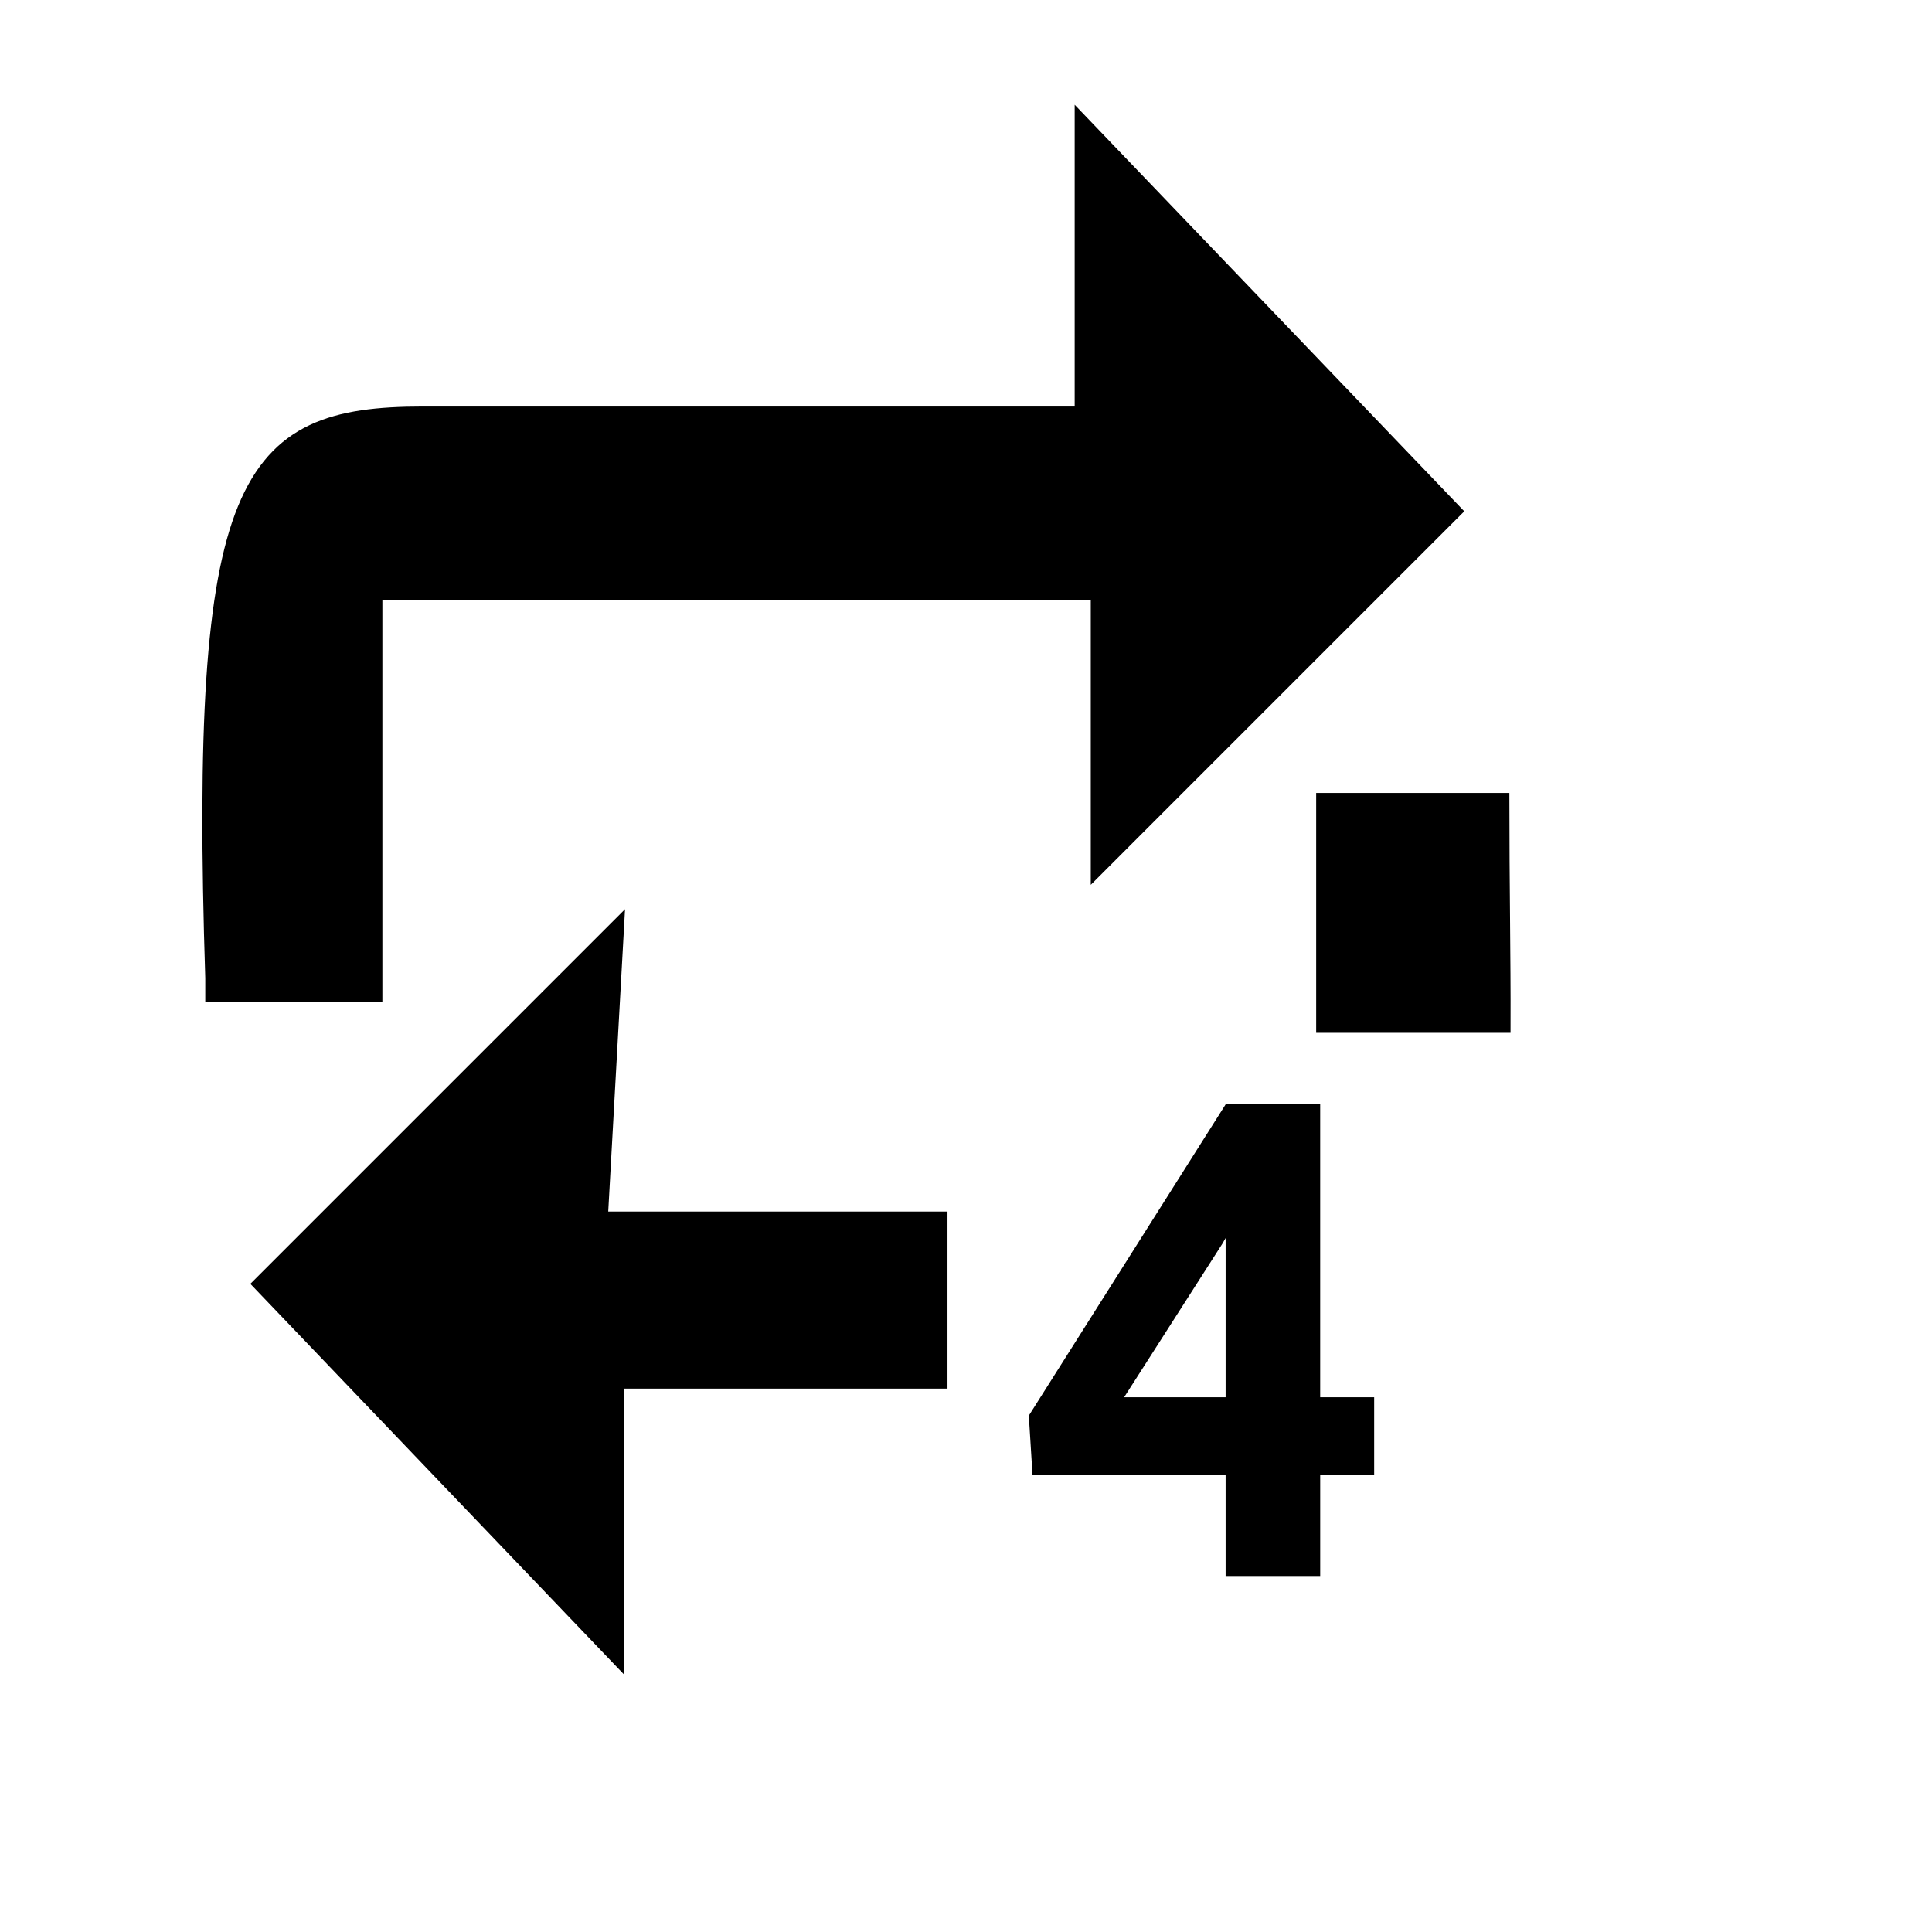
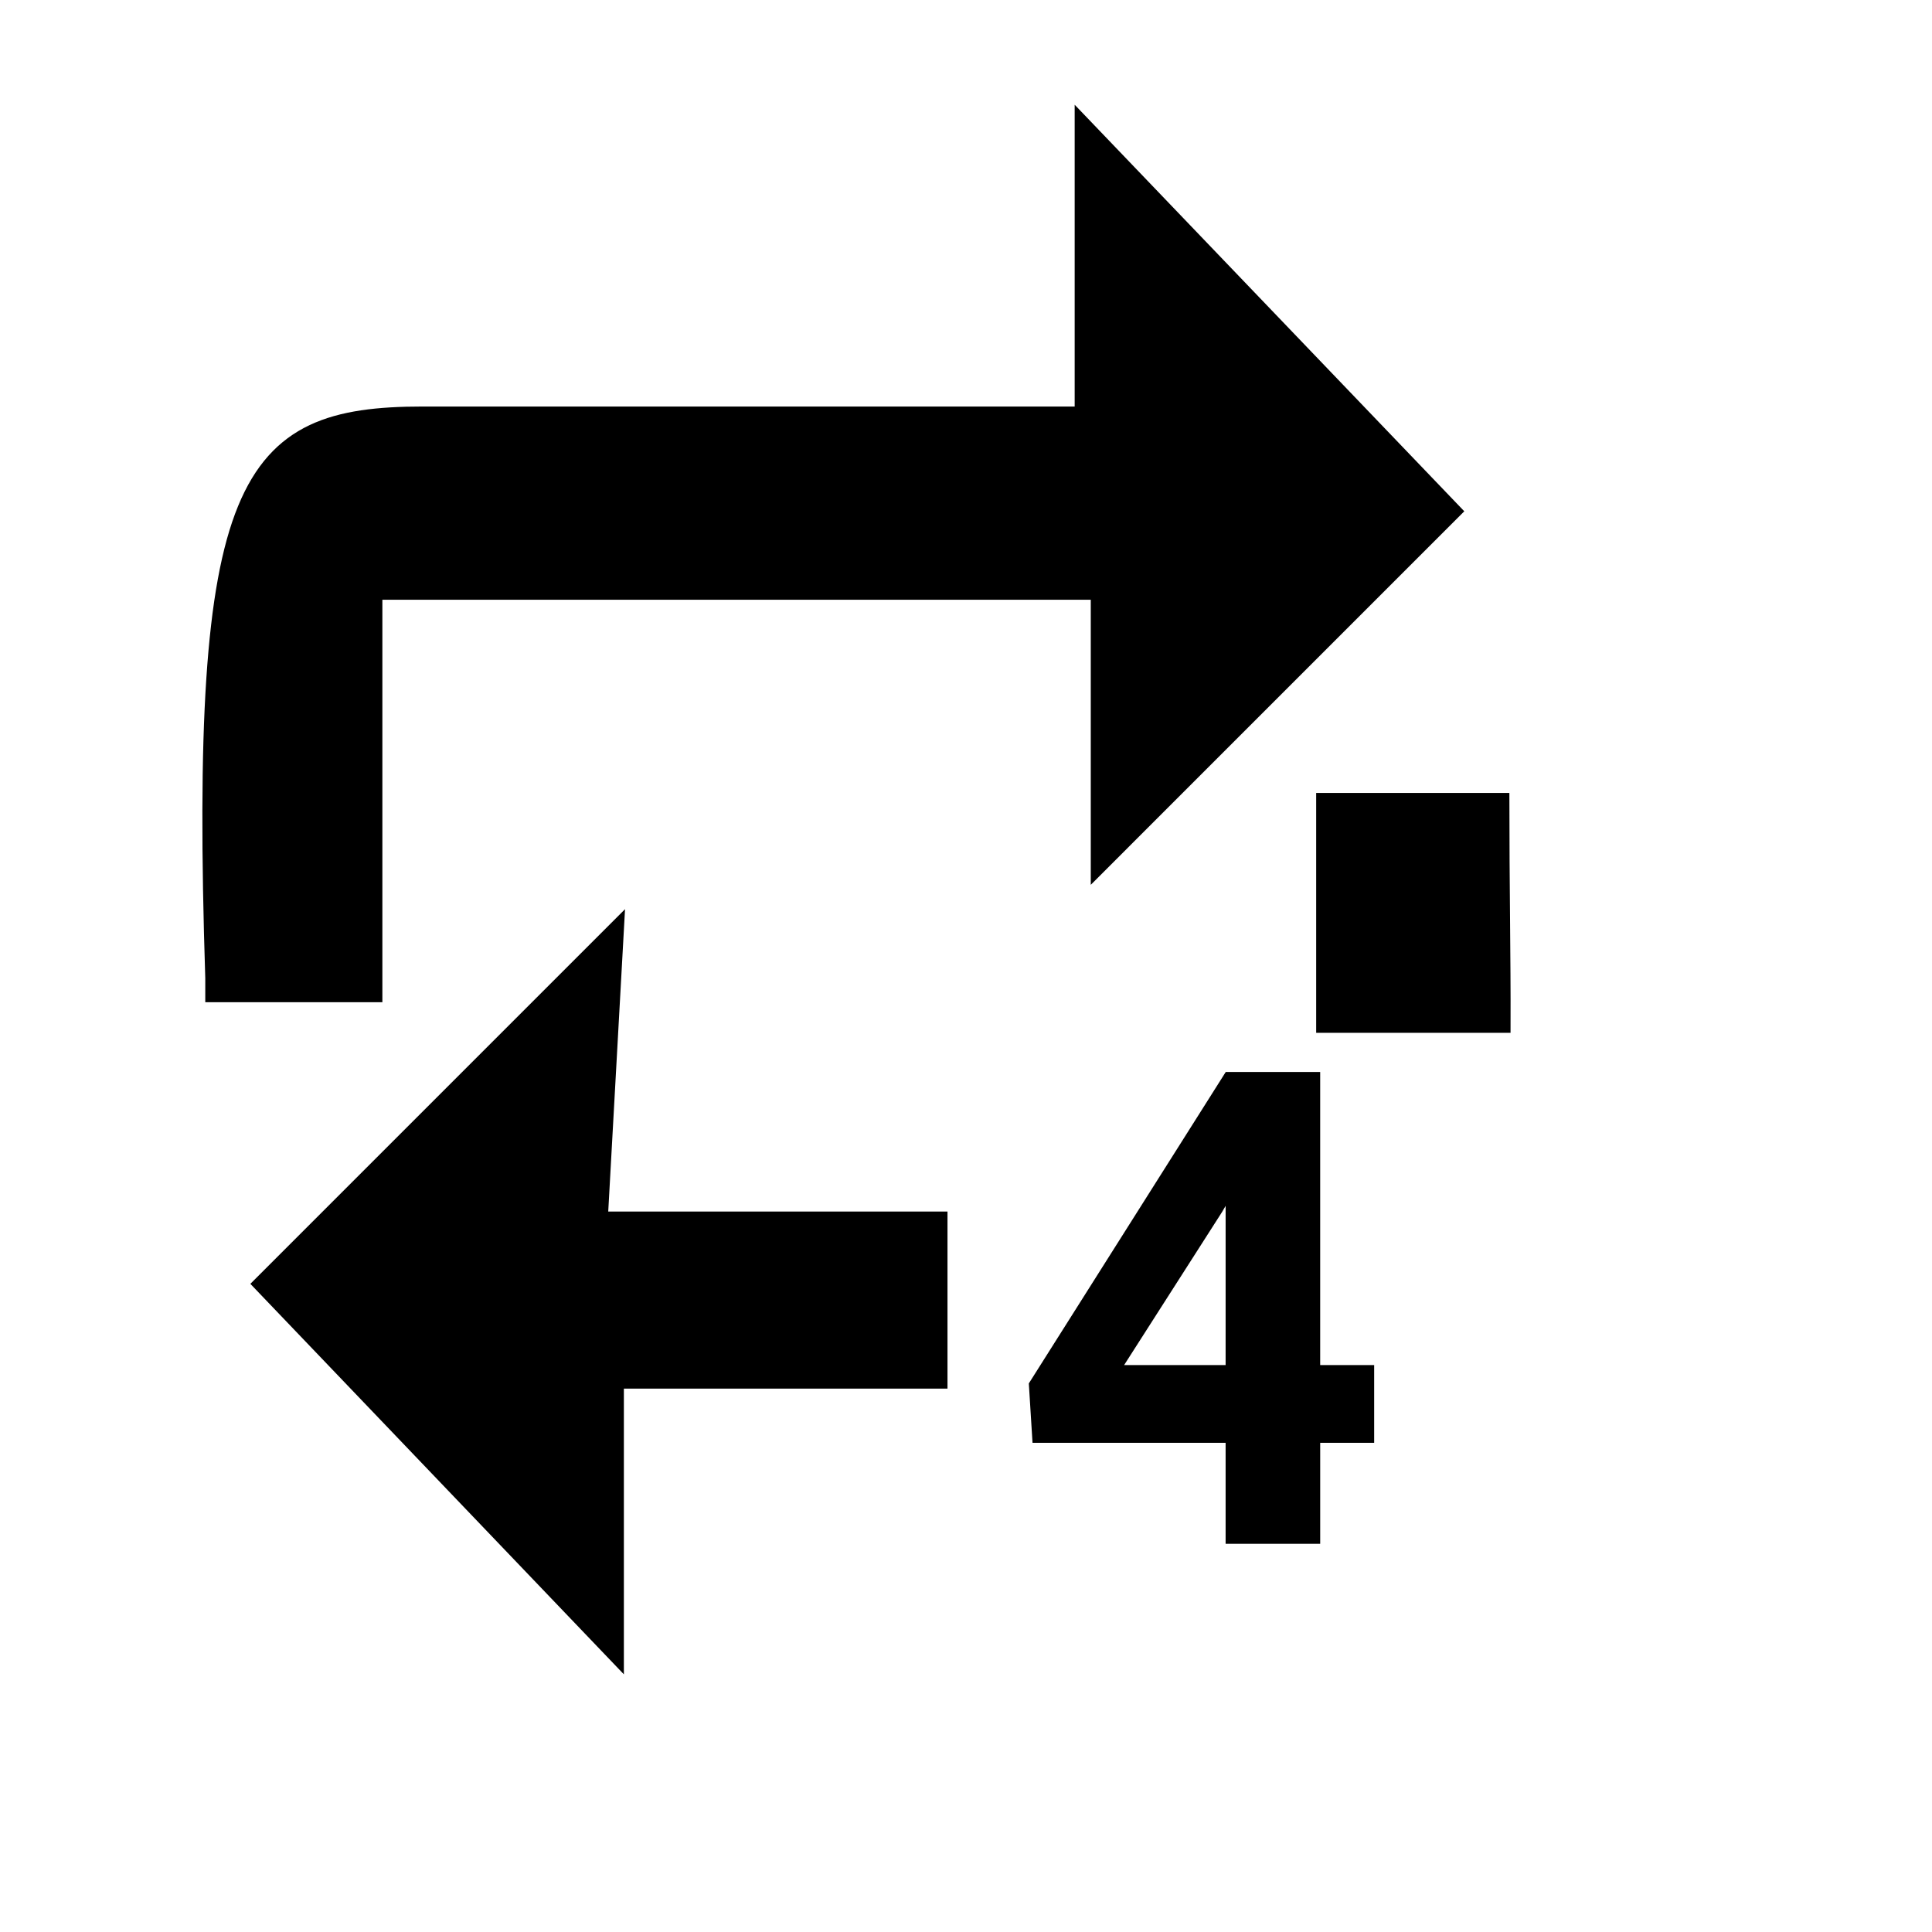
<svg xmlns="http://www.w3.org/2000/svg" version="1.1" width="120" height="120" viewBox="0 0 120 120">
  <g fill="#000000" stroke="#000000">
    <path d="M13.25,60.75 c -1,-31 2,-35 13,-35 7,0 41,0 41,0 v -18 l 23,24 -22,22 v -17 h -45 v 25 c 0,0 -4,0 -10,0 z" />
    <path d="M82.25,49.75 V 63.65 H 93.324 C 93.338,59.52 93.25,54.928 93.25,49.75 h -1 z m -44,8 -22,22 22,23 v -17 h 20.1 v -10 H 37.25 Z" />
-     <path d="M 85.172,86.966 H 81.819 V 68.763 h -5.587 l -12.147,19.212 0.216,3.46 H 76.305 v 6.272 h 5.515 v -6.272 h 3.352 z m -8.867,0 h -6.812 l 6.272,-9.804 0.541,-0.937 z" stroke-width="0.36" />
+     <path stroke-width="0.36" transform="translate(0,-2)" d="M85.172,86.966 H 81.819 V 68.763 h -5.587 l -12.147,19.212 0.216,3.46 H 76.305 v 6.272 h 5.515 v -6.272 h 3.352 z m -8.867,0 h -6.812 l 6.272,-9.804 0.541,-0.937 z" />
  </g>
</svg>
